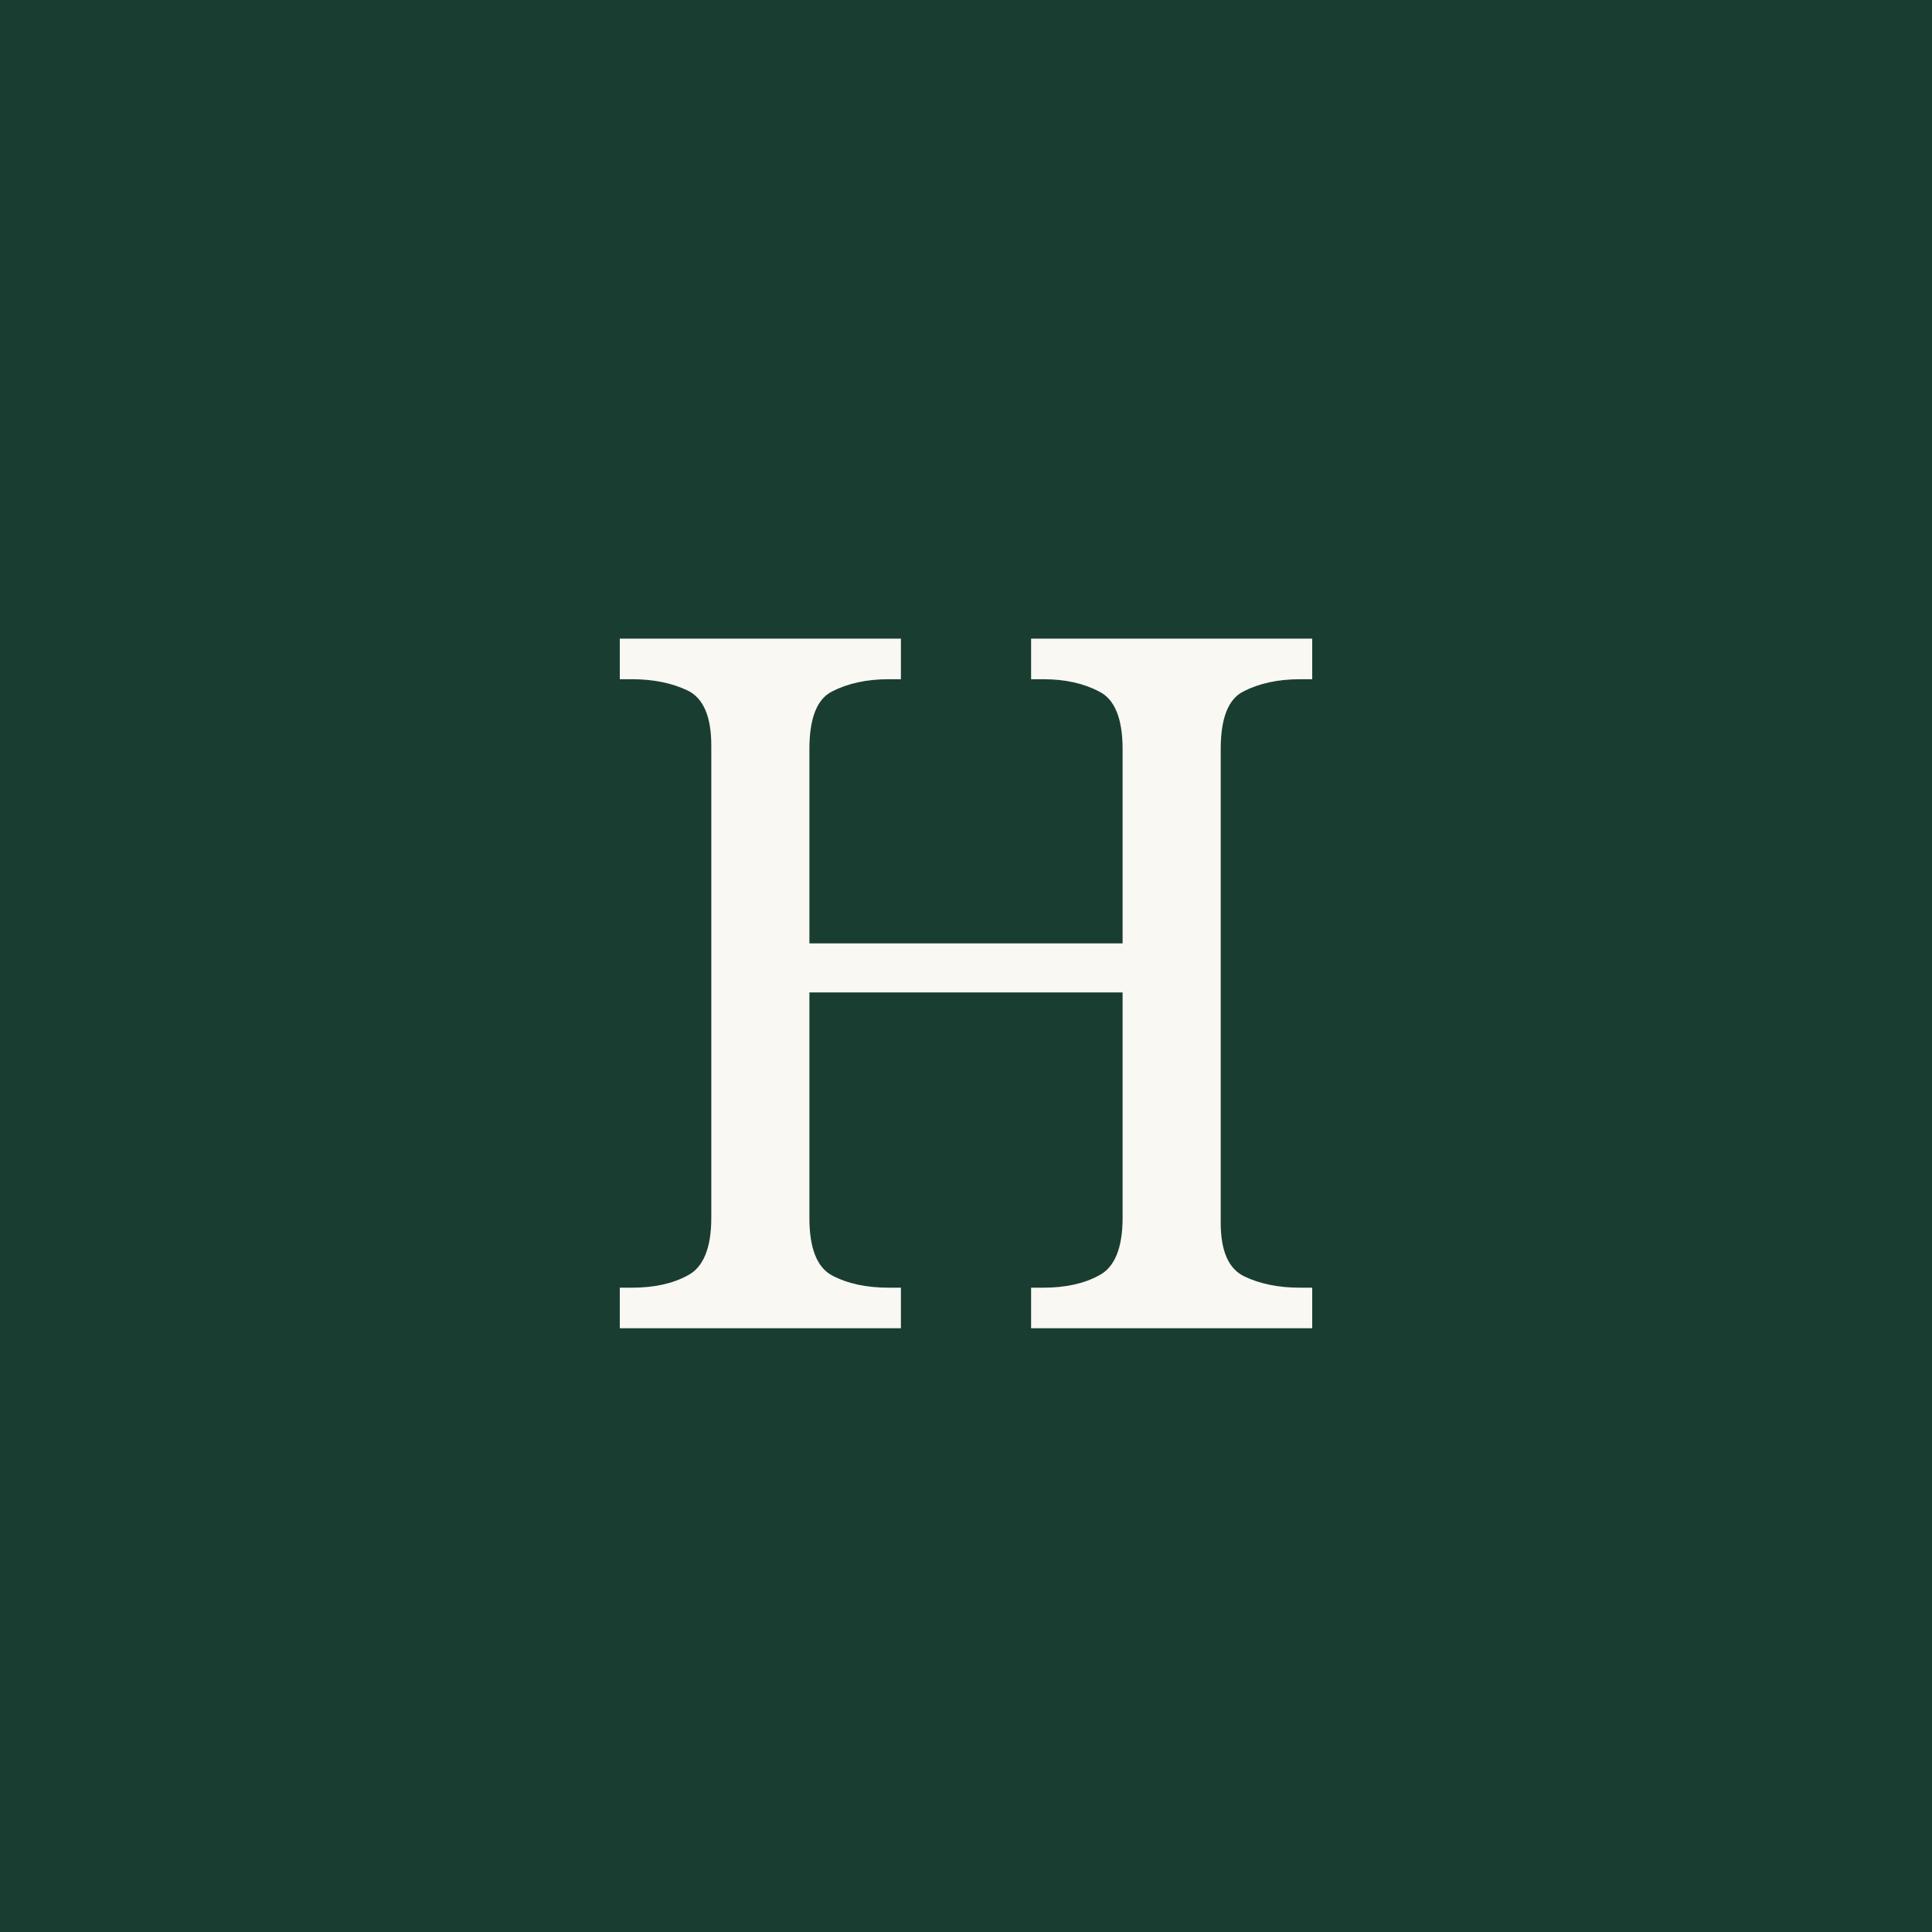
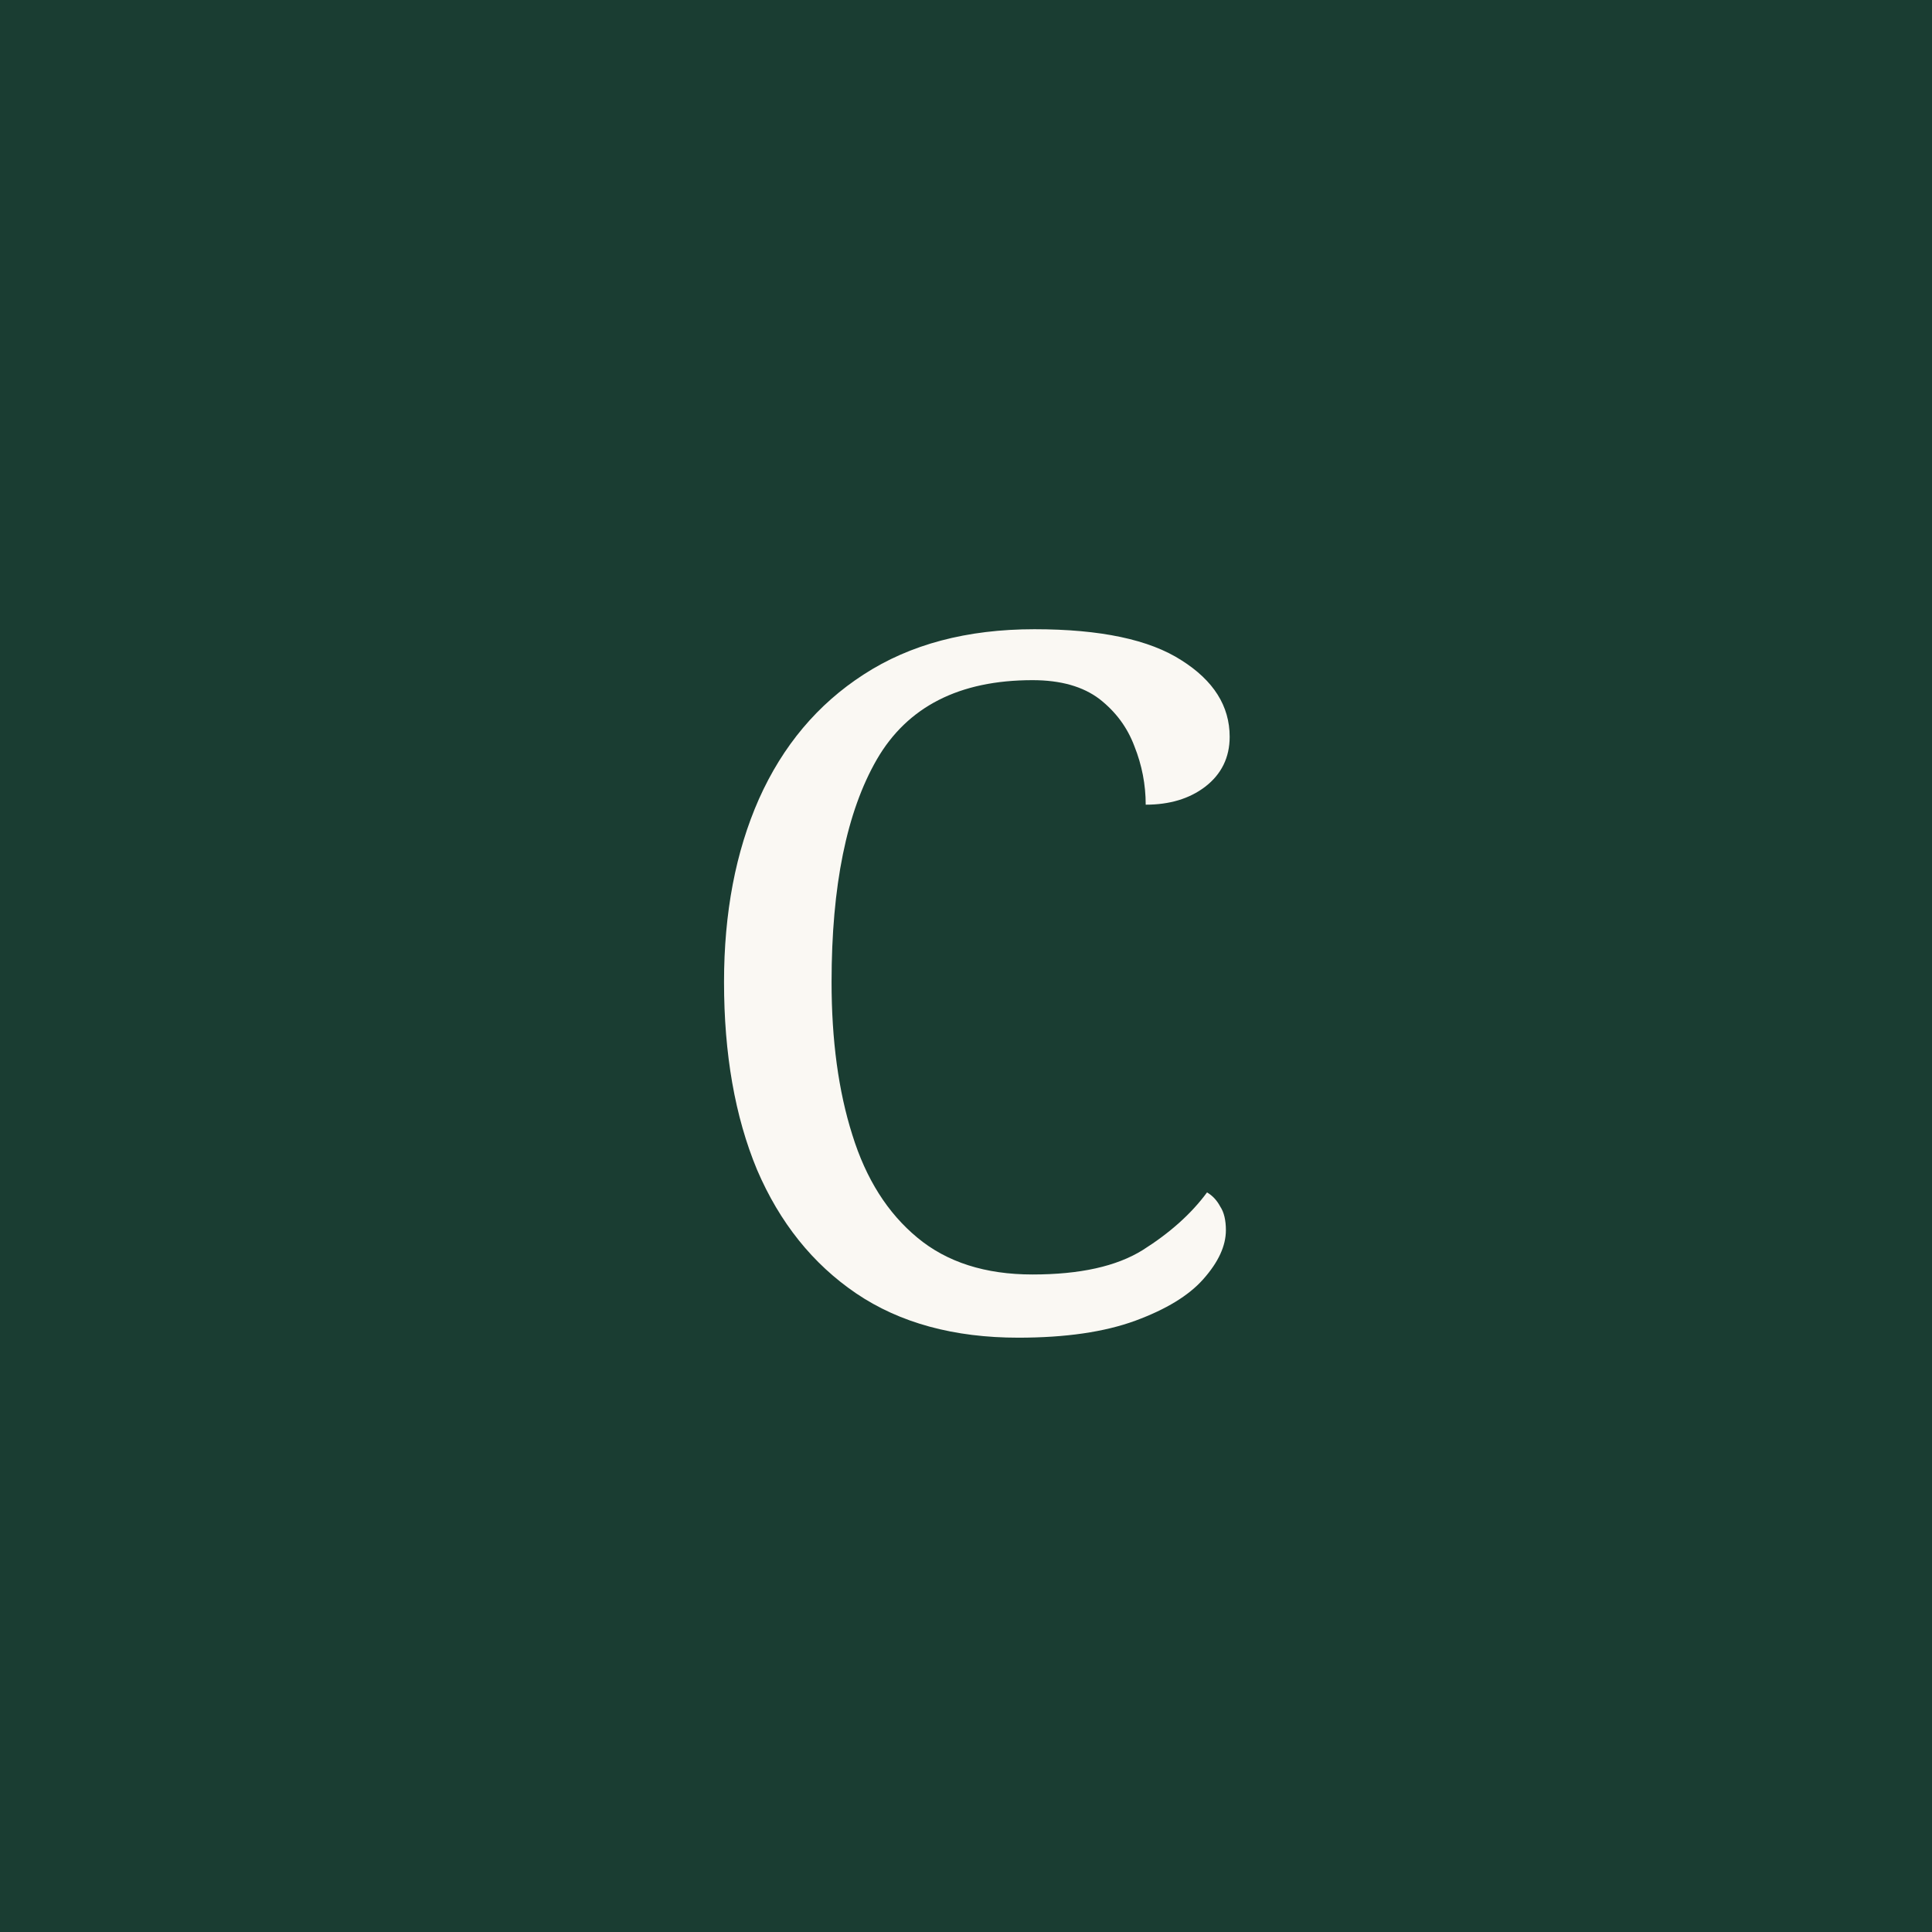
<svg xmlns="http://www.w3.org/2000/svg" viewBox="0 0 32 32">
  <rect width="32" height="32" fill="#1a3d32" />
-   <text x="16" y="22" text-anchor="middle" font-size="16" fill="#faf8f3" font-family="Georgia">H</text>
+   <text x="16" y="22" text-anchor="middle" font-size="16" fill="#faf8f3" font-family="Georgia">C</text>
</svg>
